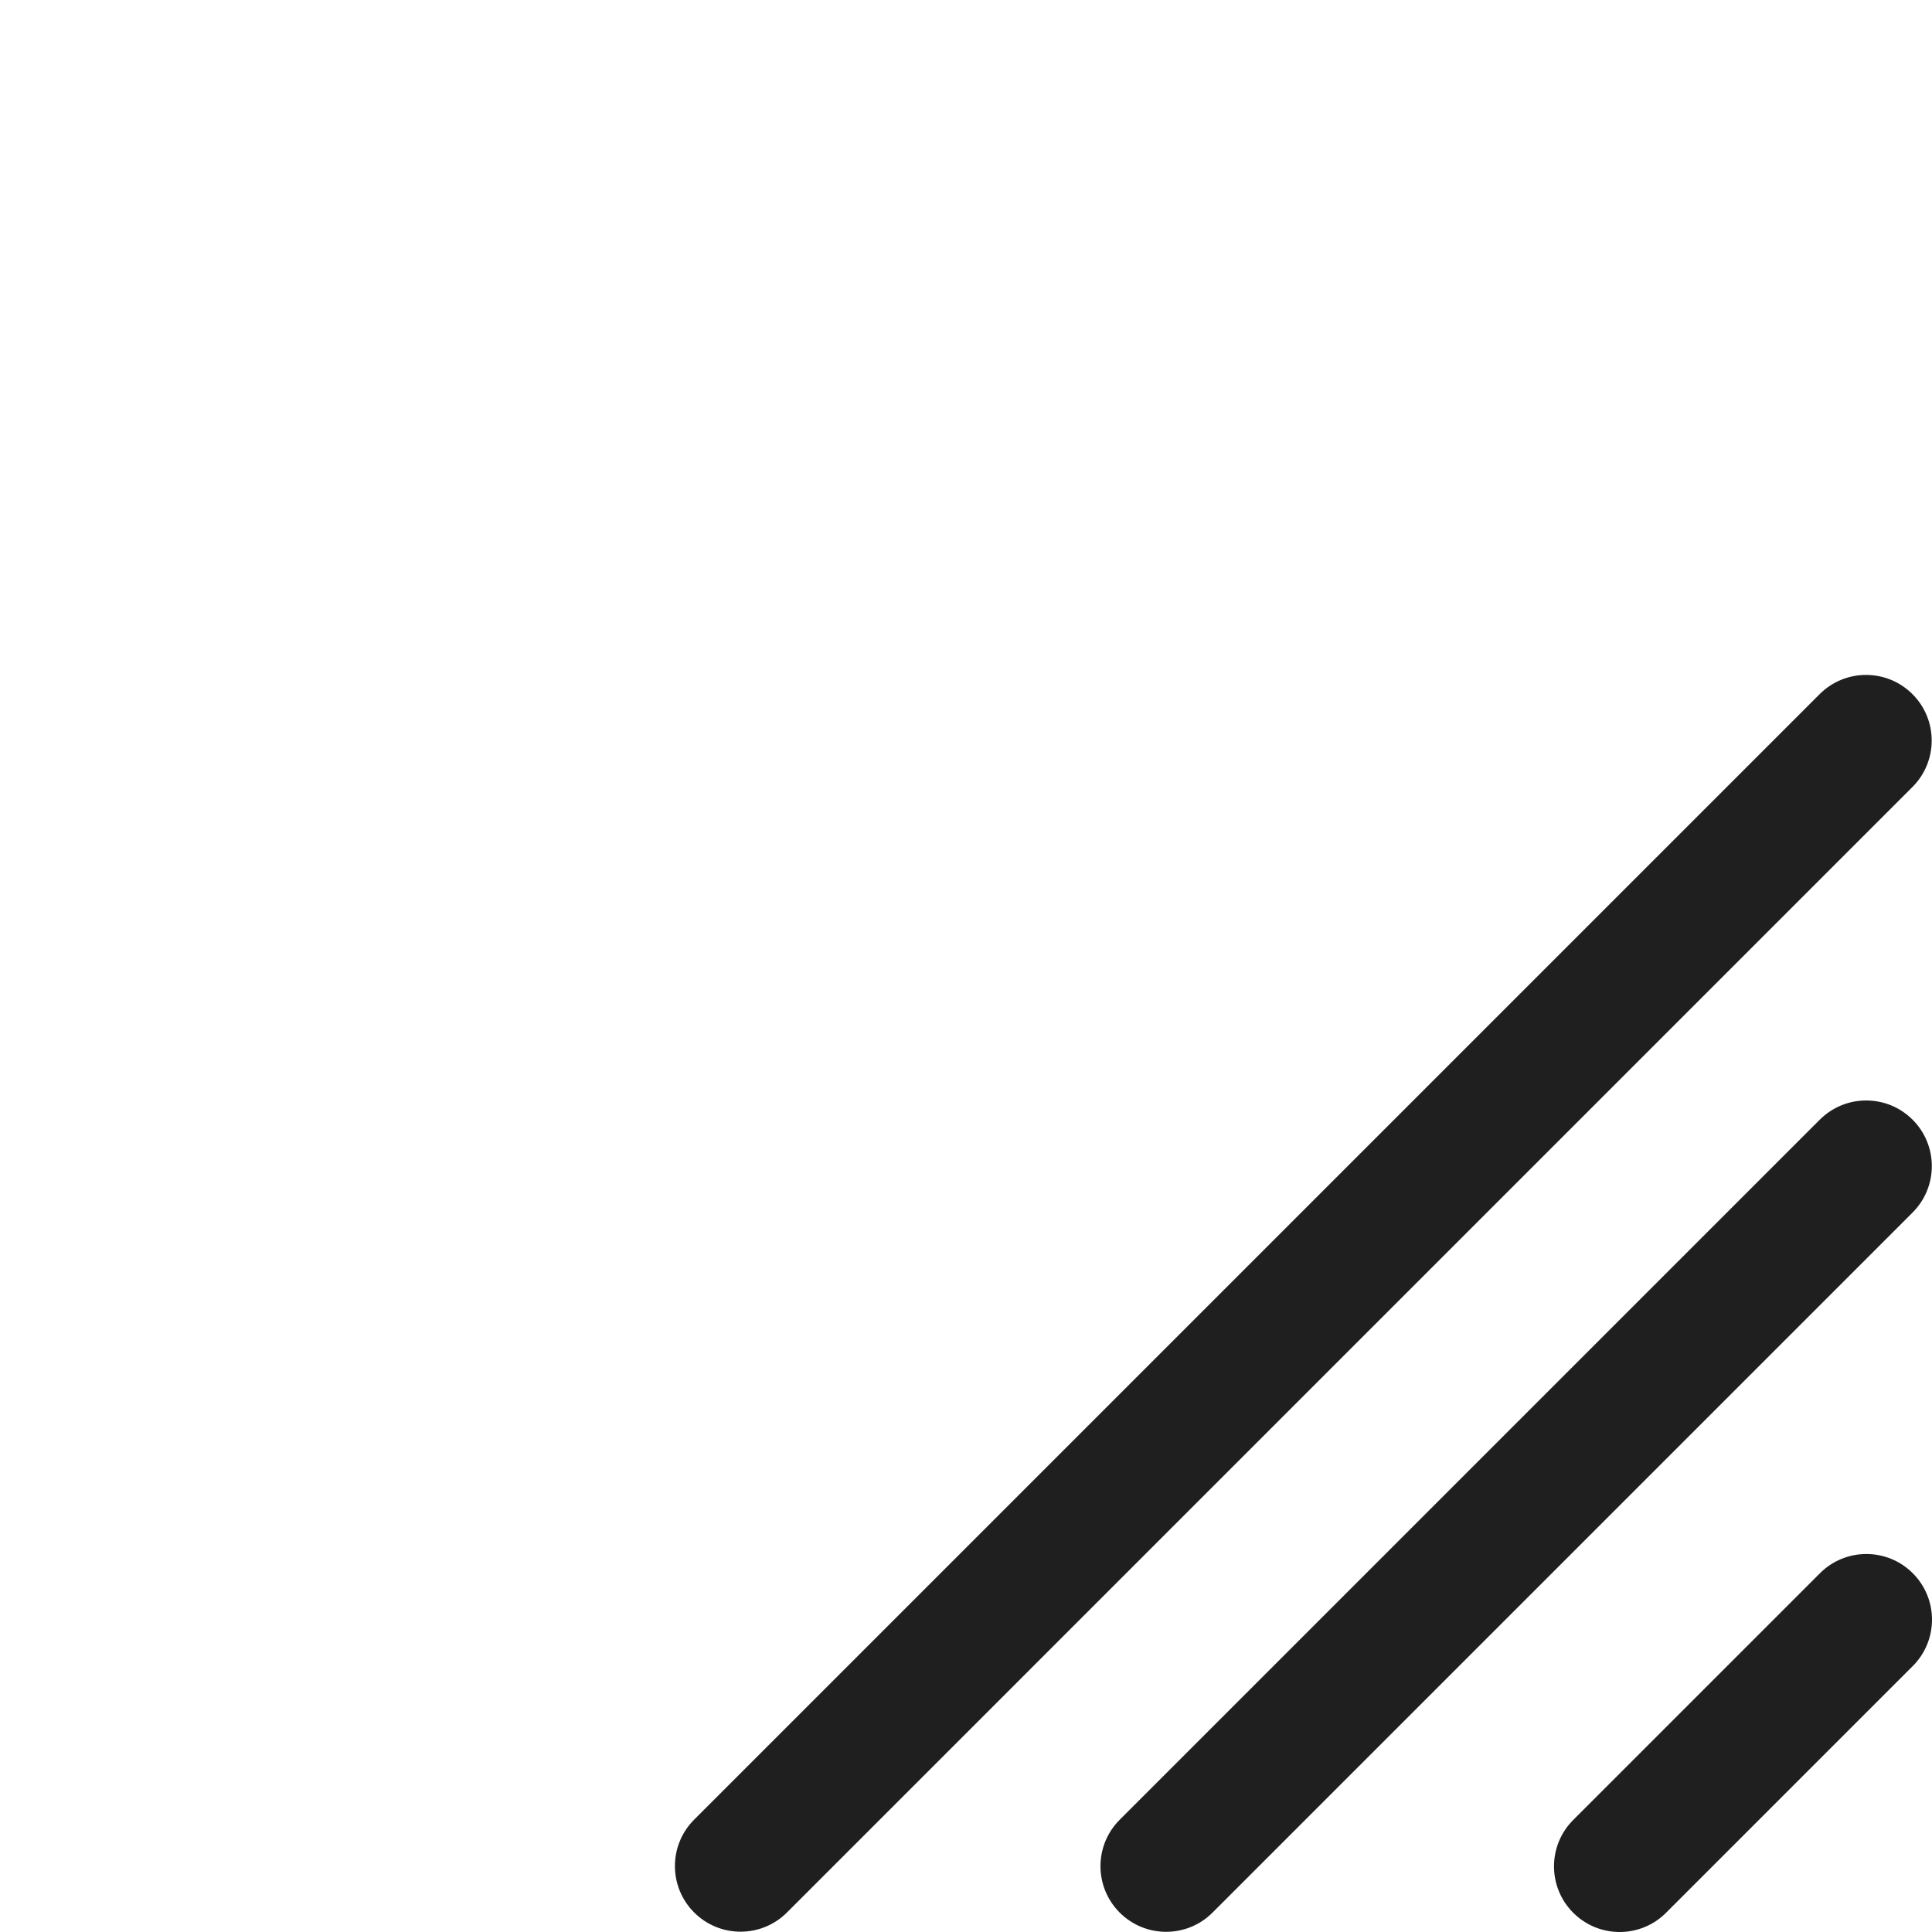
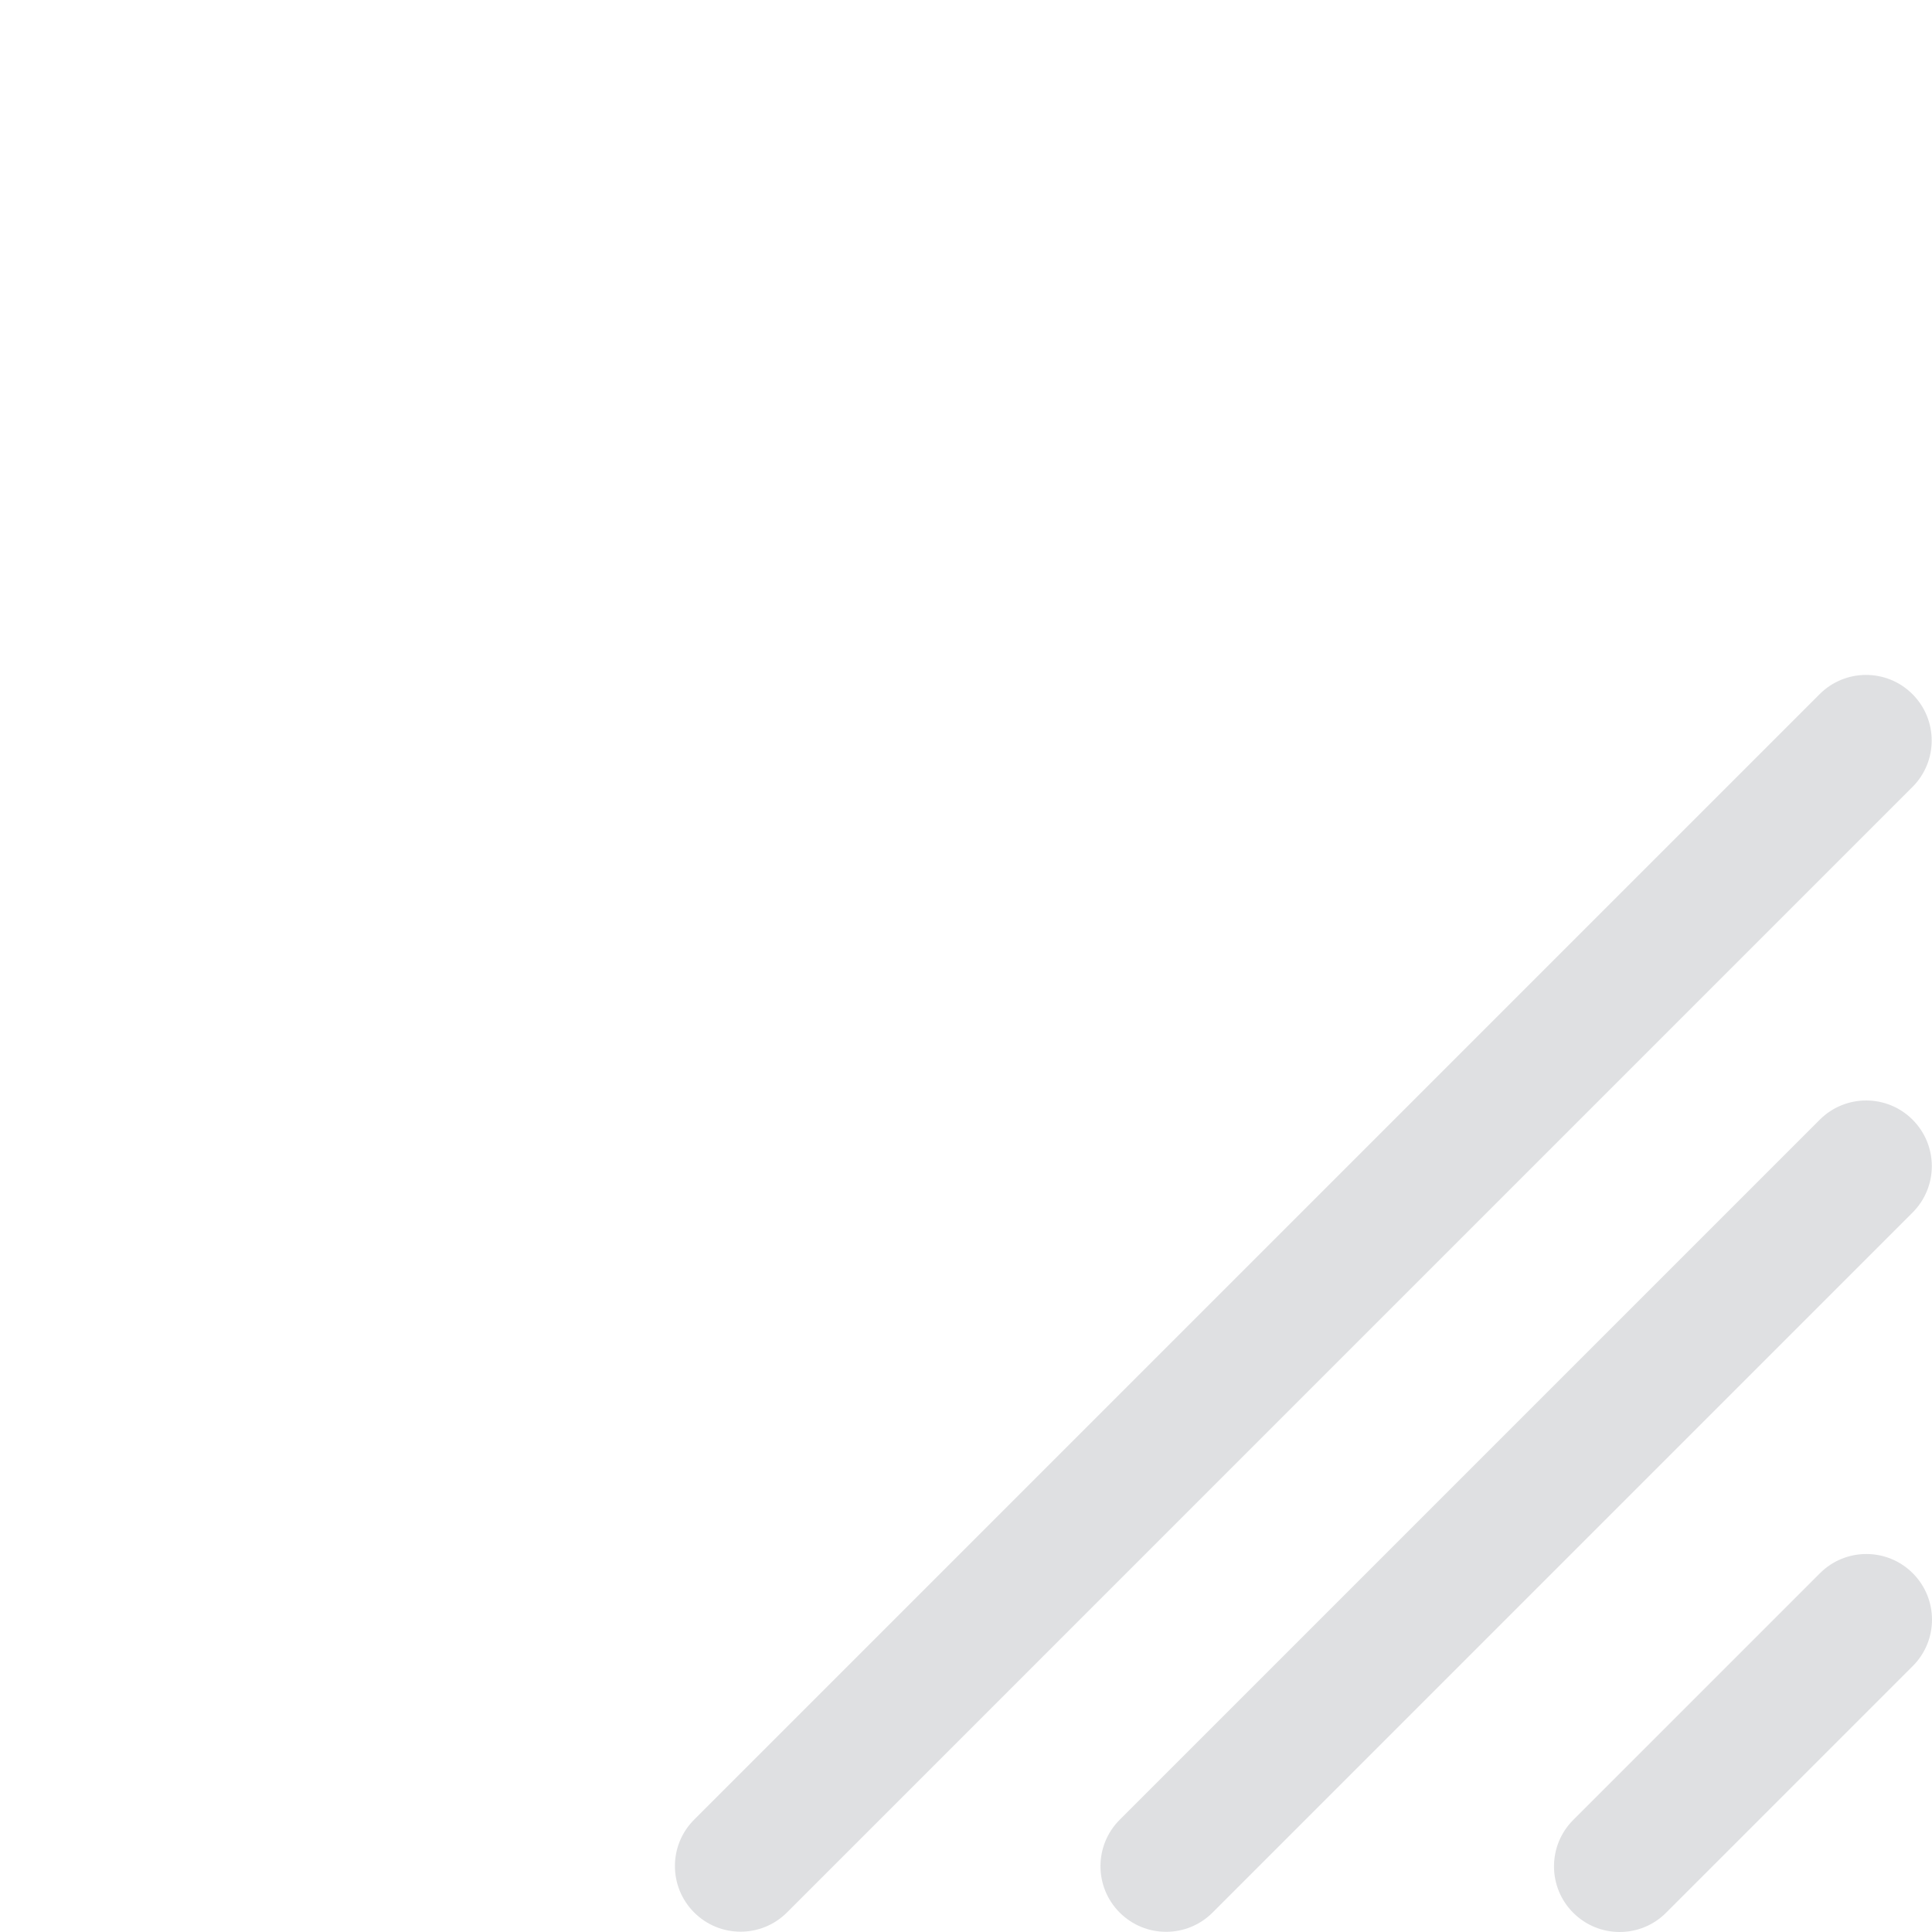
<svg xmlns="http://www.w3.org/2000/svg" version="1.0" id="Calque_1" x="0px" y="0px" viewBox="0 0 4000 4000" style="enable-background:new 0 0 4000 4000;" xml:space="preserve">
-   <path style="fill:#1e1f1e;" d="M3257.2,3960.2L3257.2,3960.2c-53.07-53.07-53.07-139.11,0-192.18l510.81-510.81  c53.07-53.07,139.11-53.07,192.18,0v0c53.07,53.07,53.07,139.11,0,192.18l-510.81,510.81  C3396.31,4013.27,3310.27,4013.27,3257.2,3960.2z" />
-   <path style="fill:#1e1f1e;" d="M2318.22,3959.82L2318.22,3959.82c-53.07-53.07-53.07-139.11,0-192.18l1449.42-1449.42  c53.07-53.07,139.11-53.07,192.18,0l0,0c53.07,53.07,53.07,139.11,0,192.18L2510.41,3959.82  C2457.34,4012.89,2371.29,4012.89,2318.22,3959.82z" />
-   <path style="fill:#1e1f1e;" d="M1437.16,3959.56L1437.16,3959.56c-53.07-53.07-53.07-139.11,0-192.18l2330.22-2330.22  c53.07-53.07,139.11-53.07,192.18,0l0,0c53.07,53.07,53.07,139.11,0,192.18L1629.35,3959.56  C1576.28,4012.63,1490.23,4012.63,1437.16,3959.56z" />
+   <path style="fill:#dfe0e2;" d="M3257.2,3960.2L3257.2,3960.2c-53.07-53.07-53.07-139.11,0-192.18l510.81-510.81  c53.07-53.07,139.11-53.07,192.18,0v0c53.07,53.07,53.07,139.11,0,192.18l-510.81,510.81  C3396.31,4013.27,3310.27,4013.27,3257.2,3960.2z" />
+   <path style="fill:#dfe0e2;" d="M2318.22,3959.82L2318.22,3959.82c-53.07-53.07-53.07-139.11,0-192.18l1449.42-1449.42  c53.07-53.07,139.11-53.07,192.18,0l0,0c53.07,53.07,53.07,139.11,0,192.18L2510.41,3959.82  C2457.34,4012.89,2371.29,4012.89,2318.22,3959.82z" />
+   <path style="fill:#dfe0e2;" d="M1437.16,3959.56L1437.16,3959.56c-53.07-53.07-53.07-139.11,0-192.18l2330.22-2330.22  c53.07-53.07,139.11-53.07,192.18,0l0,0c53.07,53.07,53.07,139.11,0,192.18L1629.35,3959.56  C1576.28,4012.63,1490.23,4012.63,1437.16,3959.56z" />
</svg>
